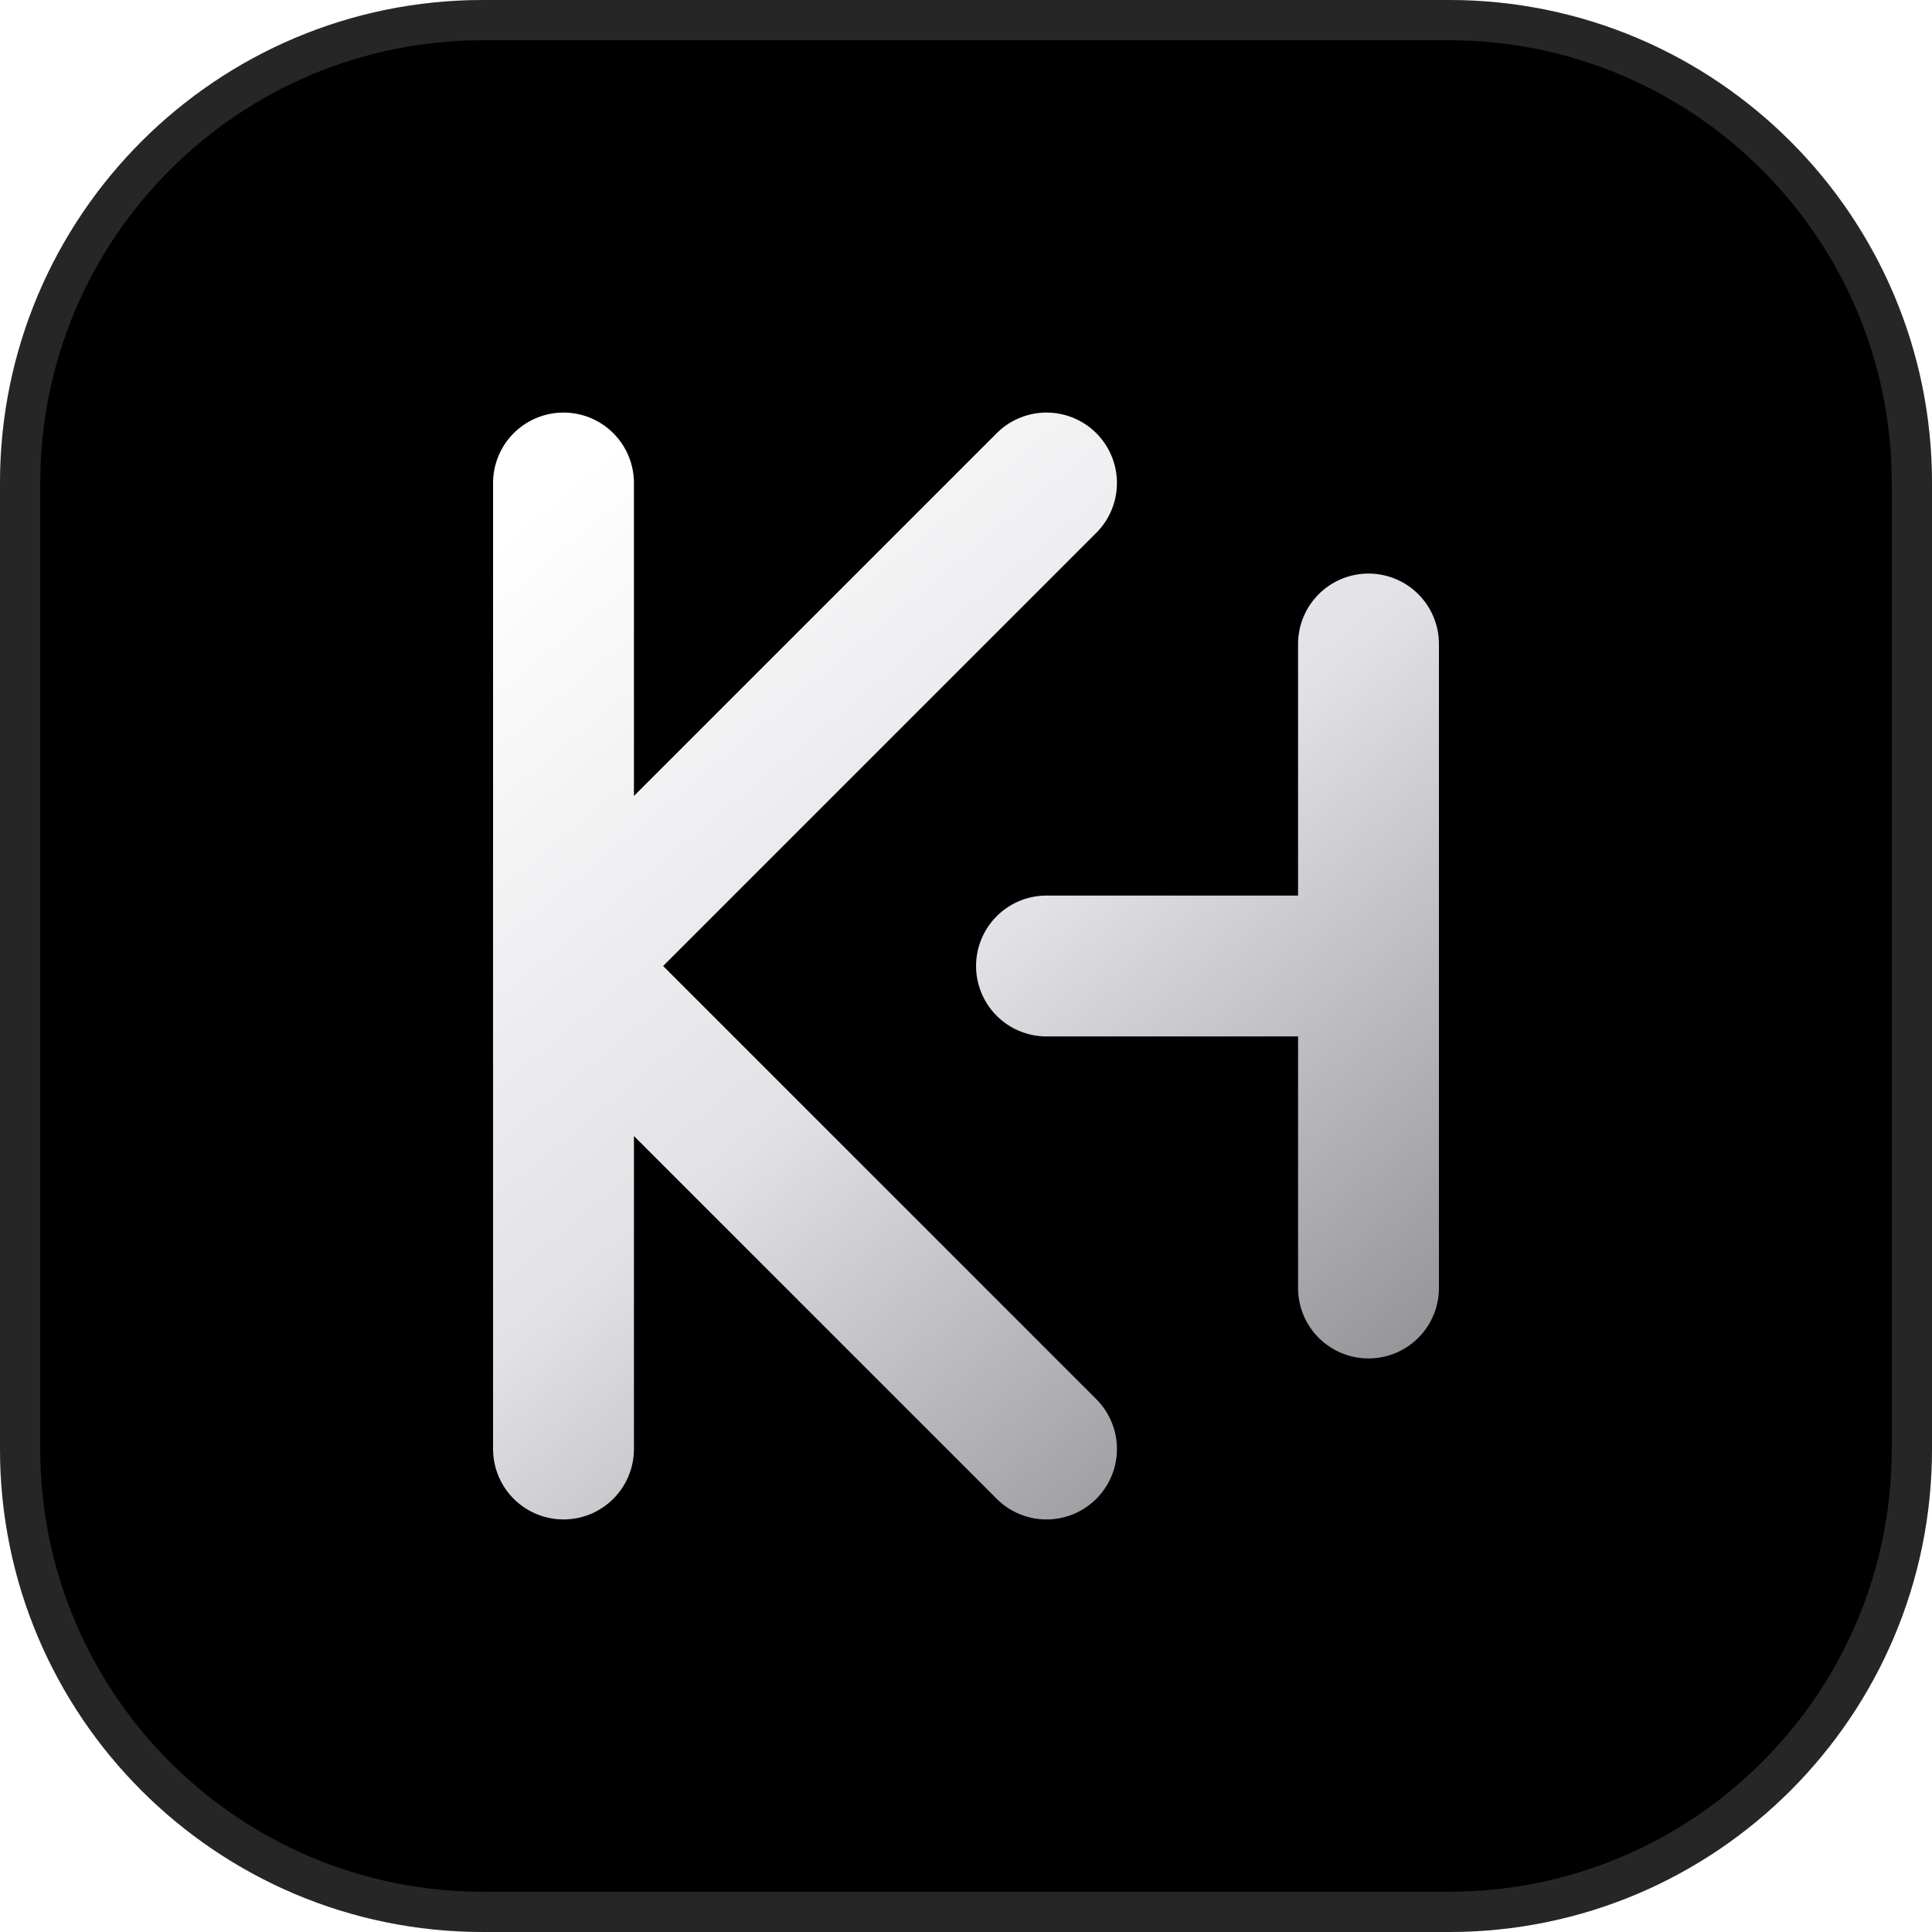
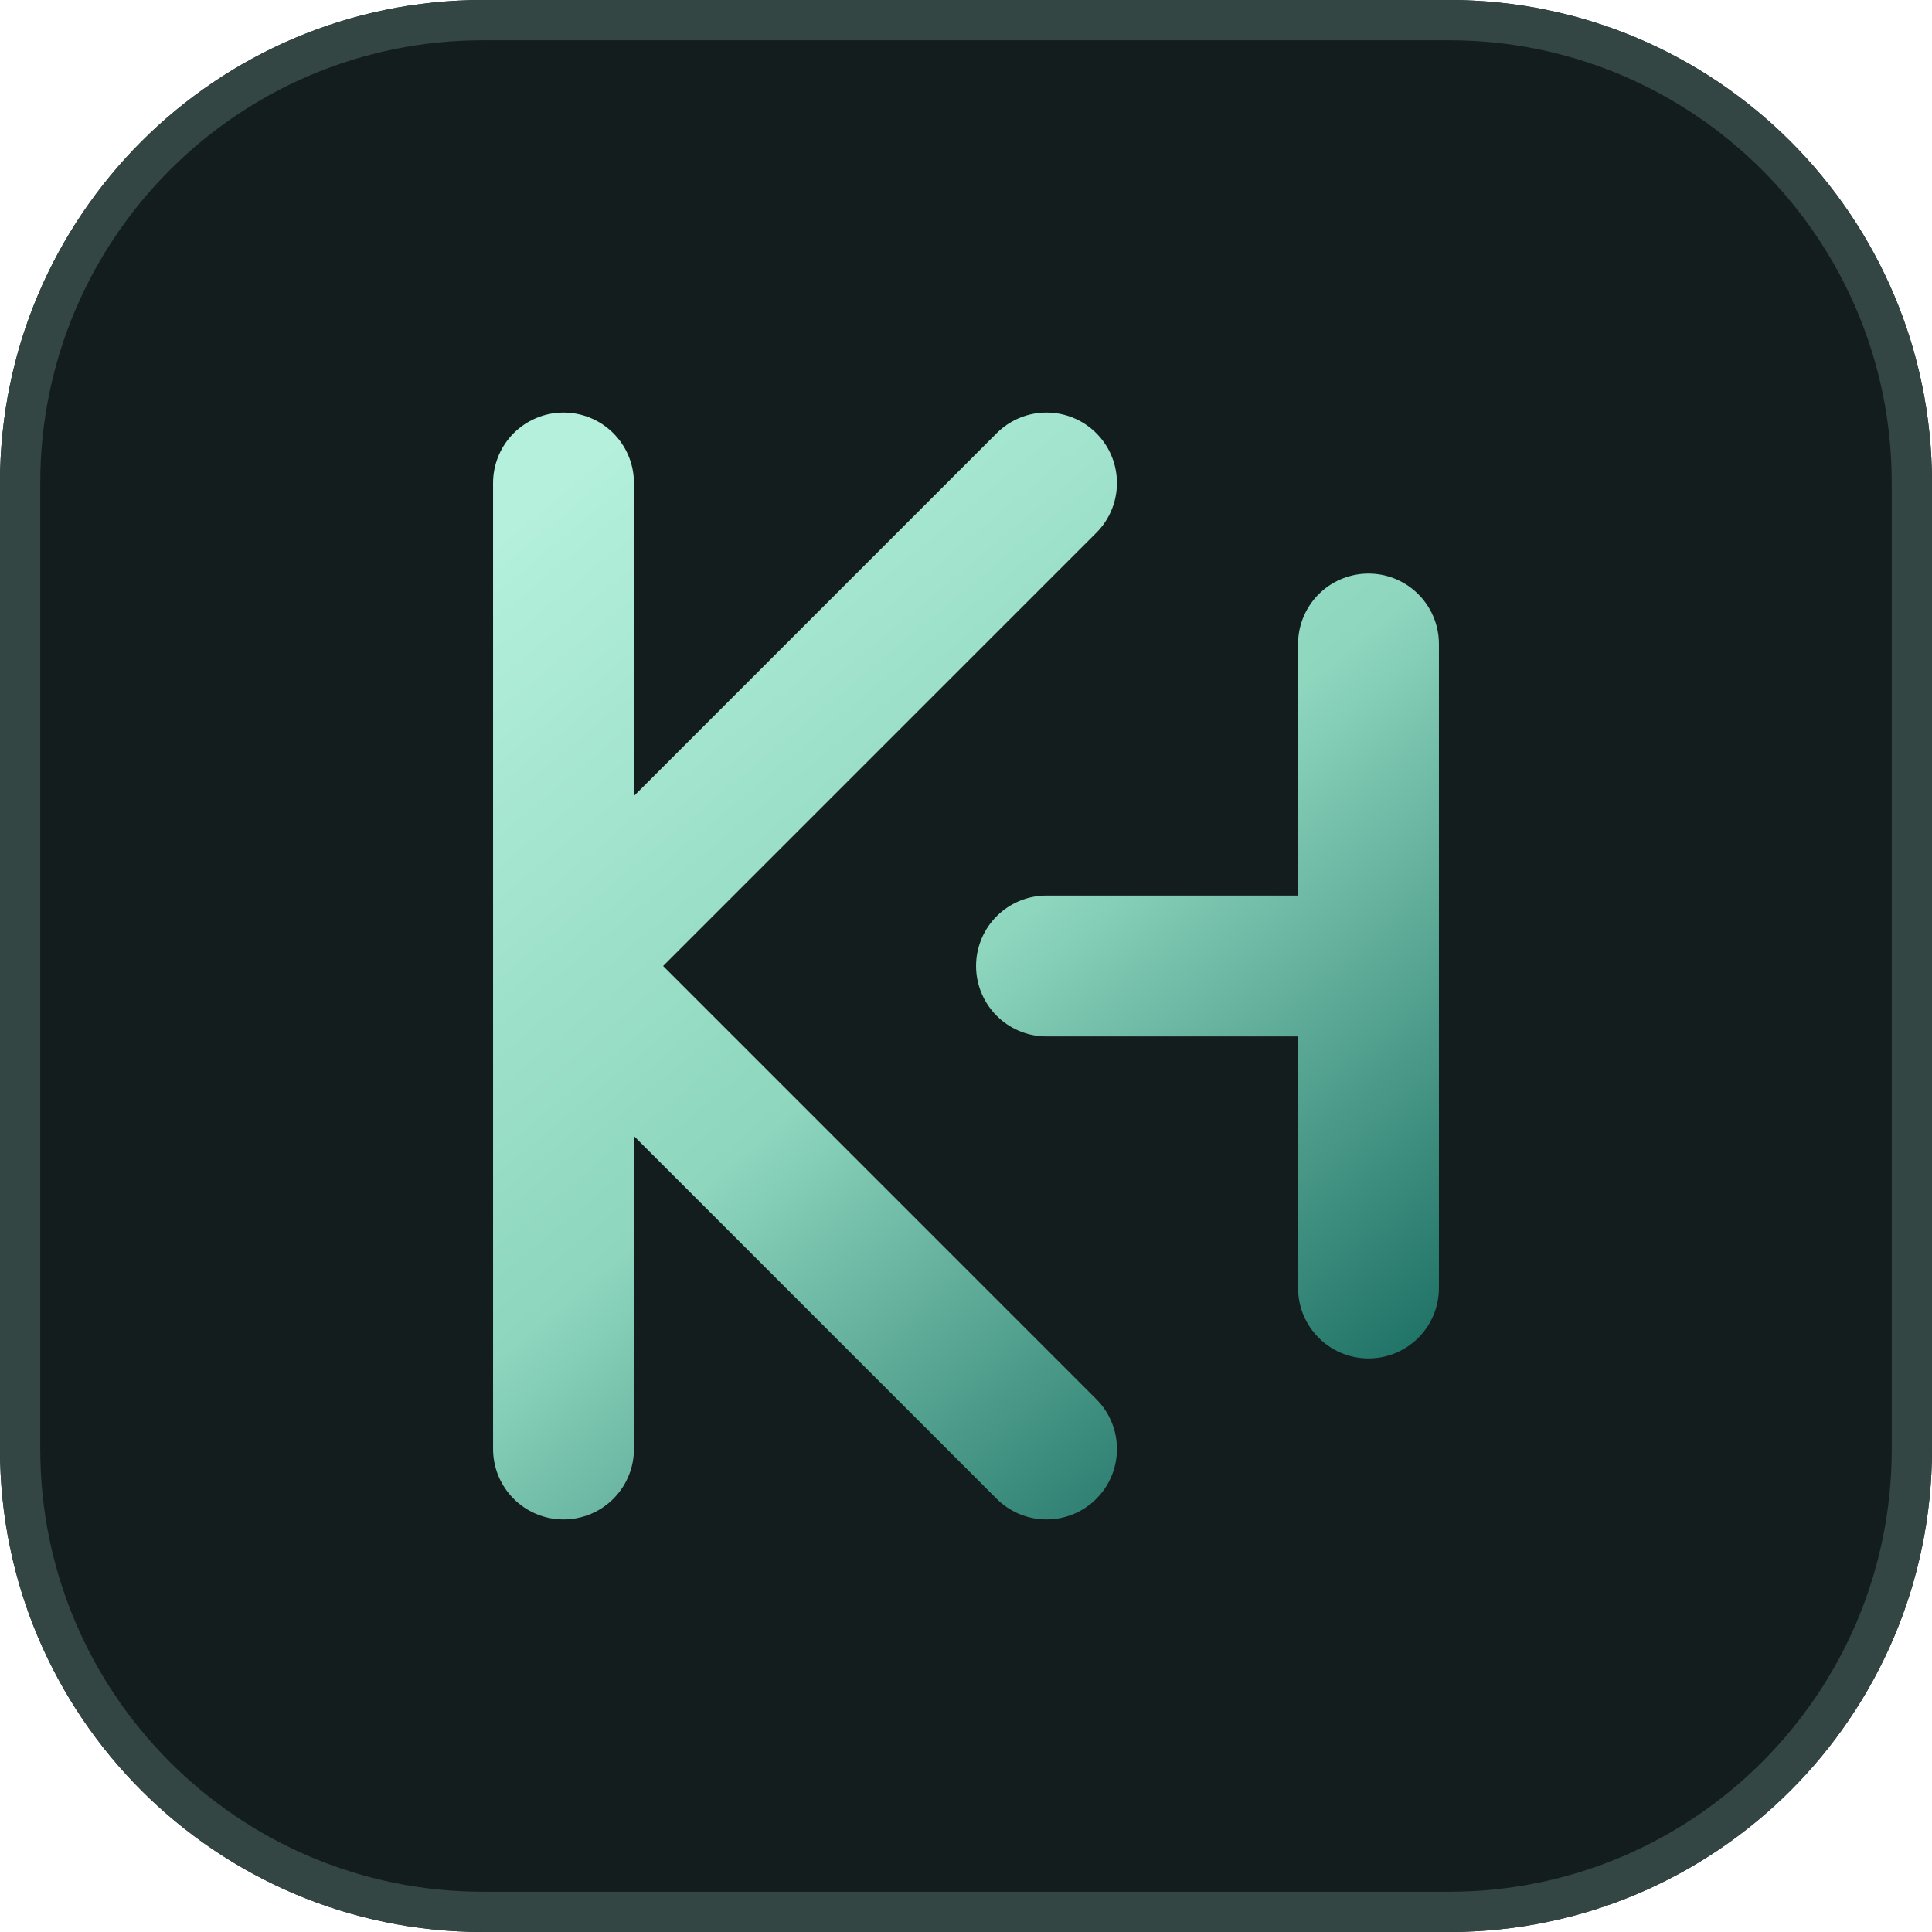
<svg xmlns="http://www.w3.org/2000/svg" viewBox="0 0 48 48" fill="none">
-   <rect width="48" height="48" rx="12" fill="#000000" />
-   <rect x="0.5" y="0.5" width="47" height="47" rx="11.5" stroke="rgba(255,255,255,0.15)" />
-   <path d="M14 12V36M14 24L26 12M14 24L26 36M26 24H34M34 16V32" stroke="url(#titanium)" stroke-width="3.5" stroke-linecap="round" stroke-linejoin="round" />
+   <rect width="48" height="48" rx="12" fill="#141d1e" />
+   <rect x="0.5" y="0.5" width="47" height="47" rx="11.5" stroke="#334644" />
+   <path d="M14 12V36M14 24L26 12M14 24L26 36M26 24H34M34 16V32" stroke="url(#tealGradient)" stroke-width="3.5" stroke-linecap="round" stroke-linejoin="round" />
  <defs>
-     <linearGradient id="titanium" x1="14" y1="12" x2="34" y2="36" gradientUnits="userSpaceOnUse">
-       <stop stop-color="#FFFFFF" />
-       <stop offset="0.5" stop-color="#E2E2E6" />
-       <stop offset="1" stop-color="#8E8E93" />
+     <linearGradient id="tealGradient" x1="14" y1="12" x2="34" y2="36" gradientUnits="userSpaceOnUse">
+       <stop stop-color="#B4F0DC" />
+       <stop offset="0.5" stop-color="#8ED6BE" />
+       <stop offset="1" stop-color="#176B60" />
    </linearGradient>
  </defs>
</svg>
